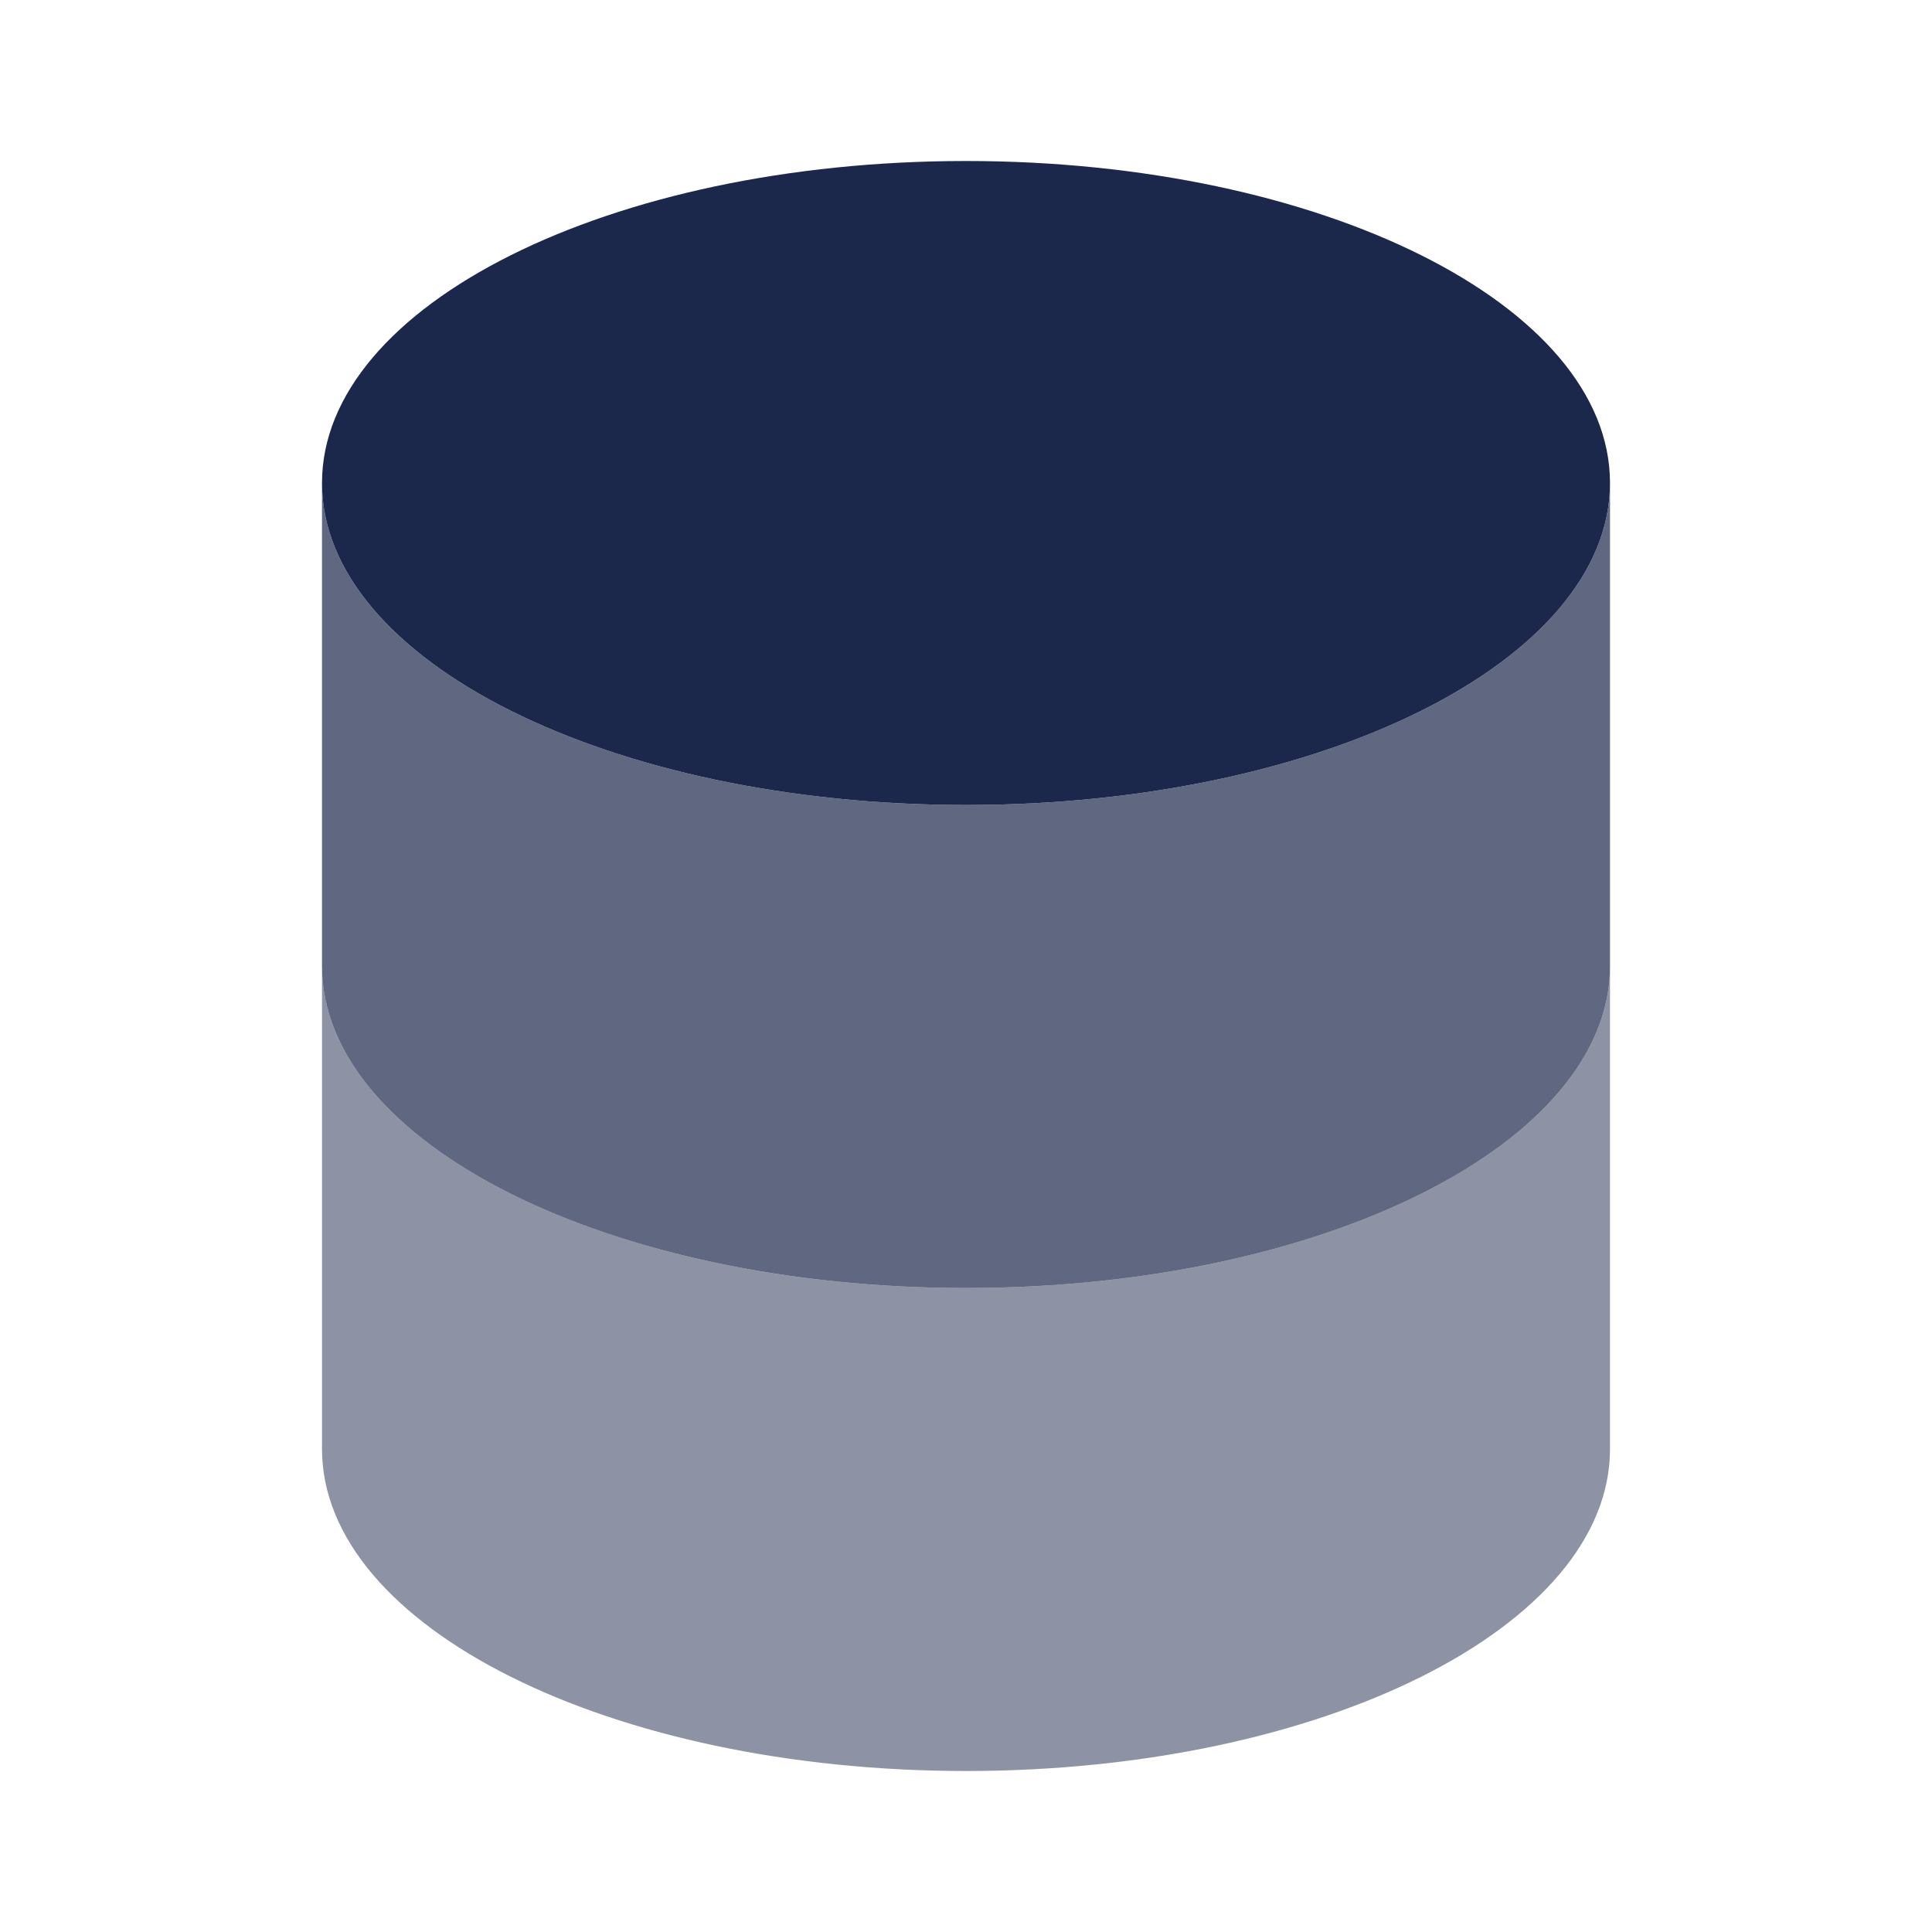
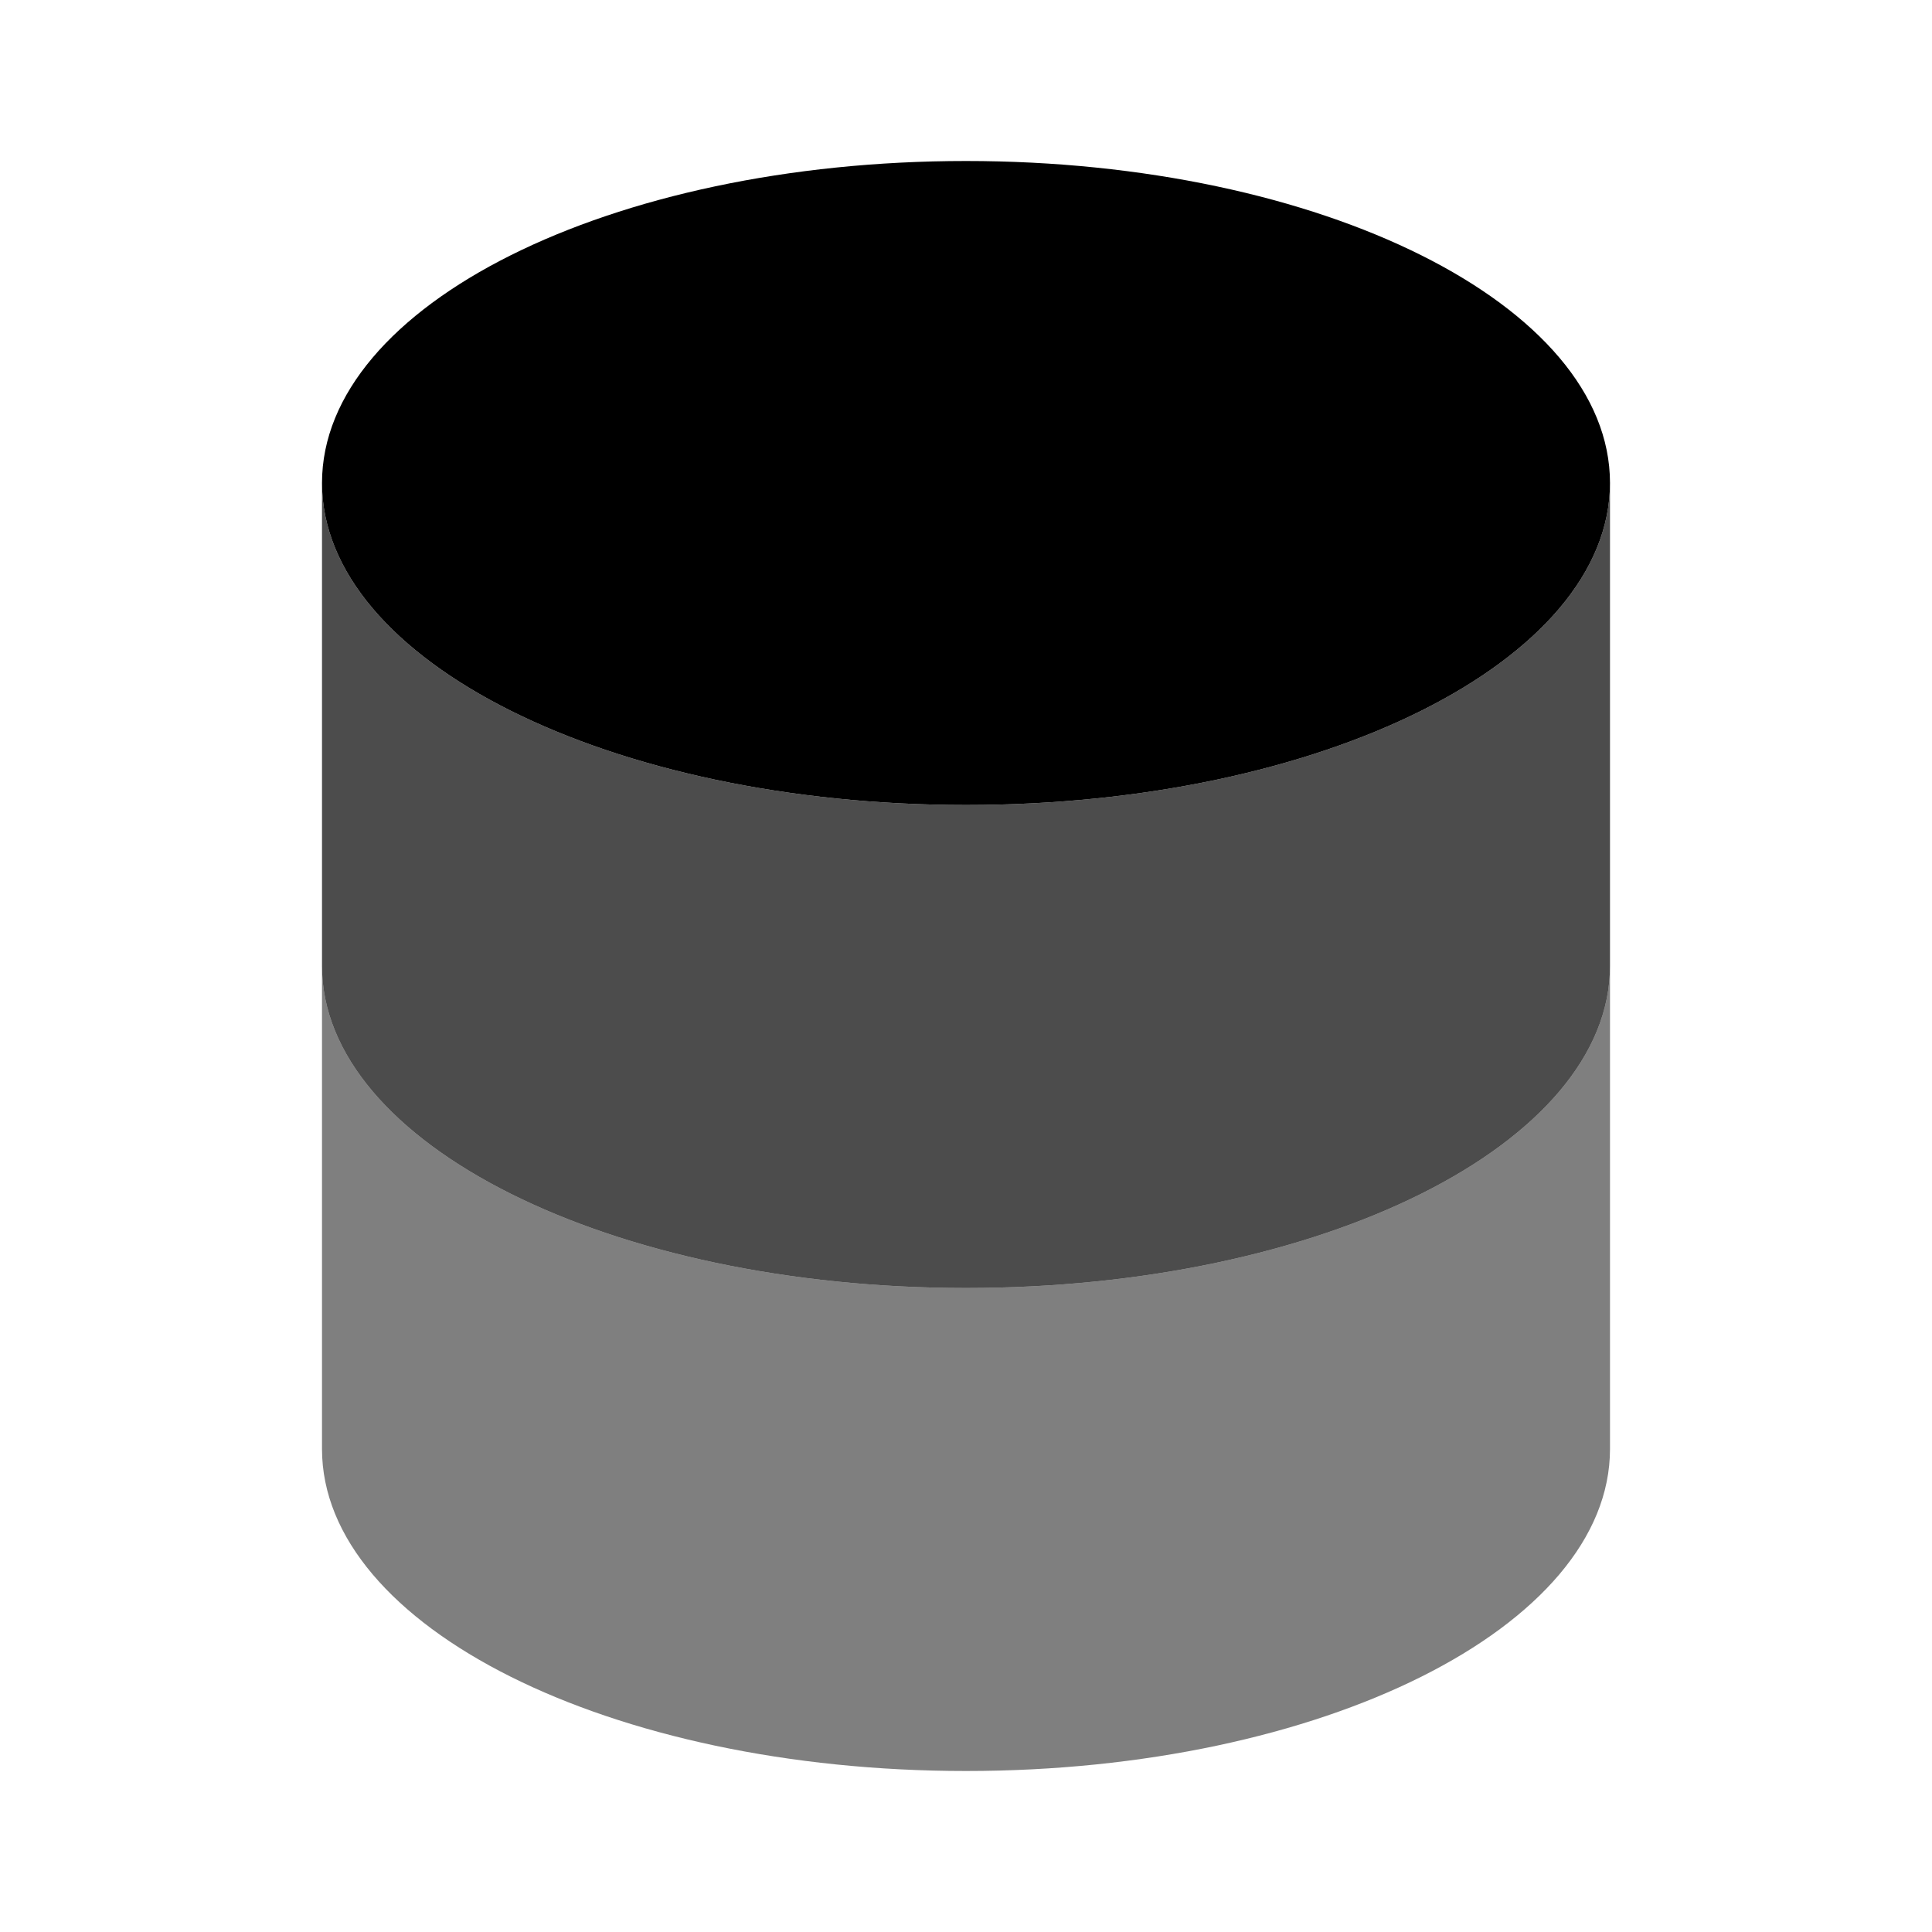
<svg xmlns="http://www.w3.org/2000/svg" width="20" height="20" viewBox="0 0 24 24" fill="none">
-   <path d="M12 10C16.418 10 20 8.209 20 6C20 3.791 16.418 2 12 2C7.582 2 4 3.791 4 6C4 8.209 7.582 10 12 10Z" fill="#1C274C" />
-   <path opacity="0.5" d="M4 12V18C4 20.209 7.582 22 12 22C16.418 22 20 20.209 20 18V12C20 14.209 16.418 16 12 16C7.582 16 4 14.209 4 12Z" fill="#1C274C" />
-   <path opacity="0.7" d="M4 6V12C4 14.209 7.582 16 12 16C16.418 16 20 14.209 20 12V6C20 8.209 16.418 10 12 10C7.582 10 4 8.209 4 6Z" fill="#1C274C" />
+   <path d="M12 10C16.418 10 20 8.209 20 6C20 3.791 16.418 2 12 2C7.582 2 4 3.791 4 6C4 8.209 7.582 10 12 10Z" fill="currentColor" />
+   <path opacity="0.5" d="M4 12V18C4 20.209 7.582 22 12 22C16.418 22 20 20.209 20 18V12C20 14.209 16.418 16 12 16C7.582 16 4 14.209 4 12Z" fill="currentColor" />
+   <path opacity="0.7" d="M4 6V12C4 14.209 7.582 16 12 16C16.418 16 20 14.209 20 12V6C20 8.209 16.418 10 12 10C7.582 10 4 8.209 4 6Z" fill="currentColor" />
</svg>
